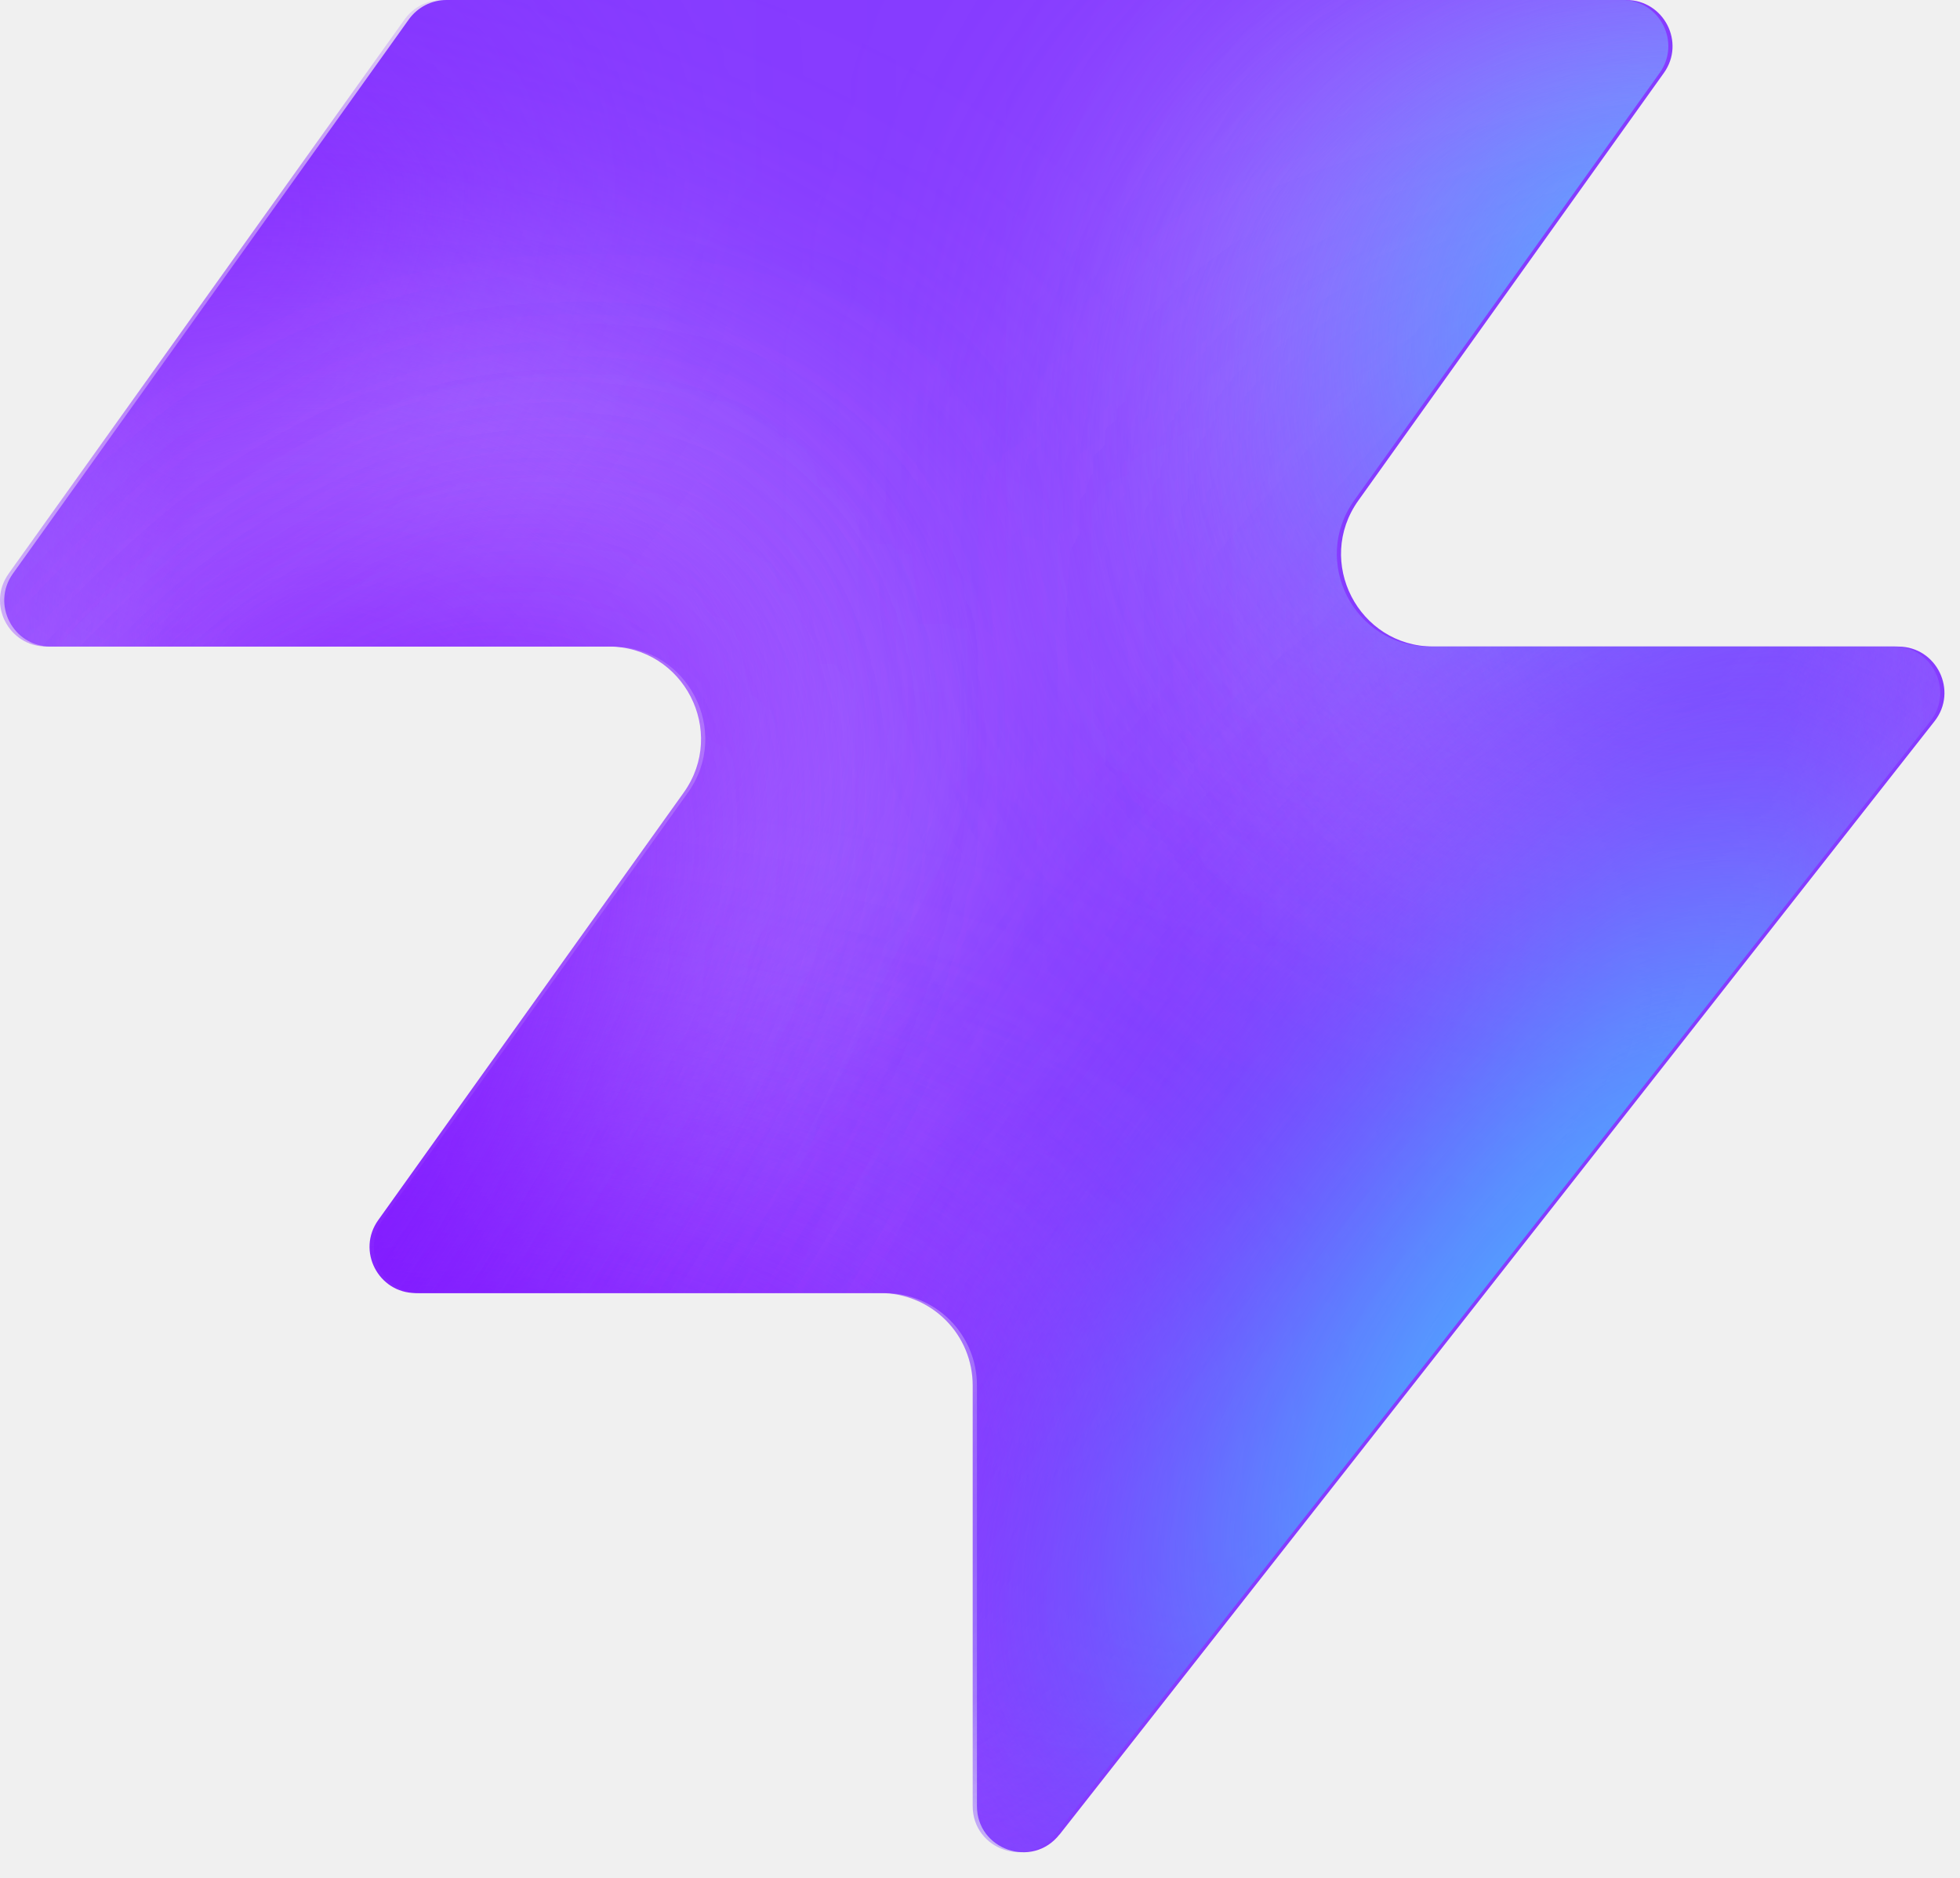
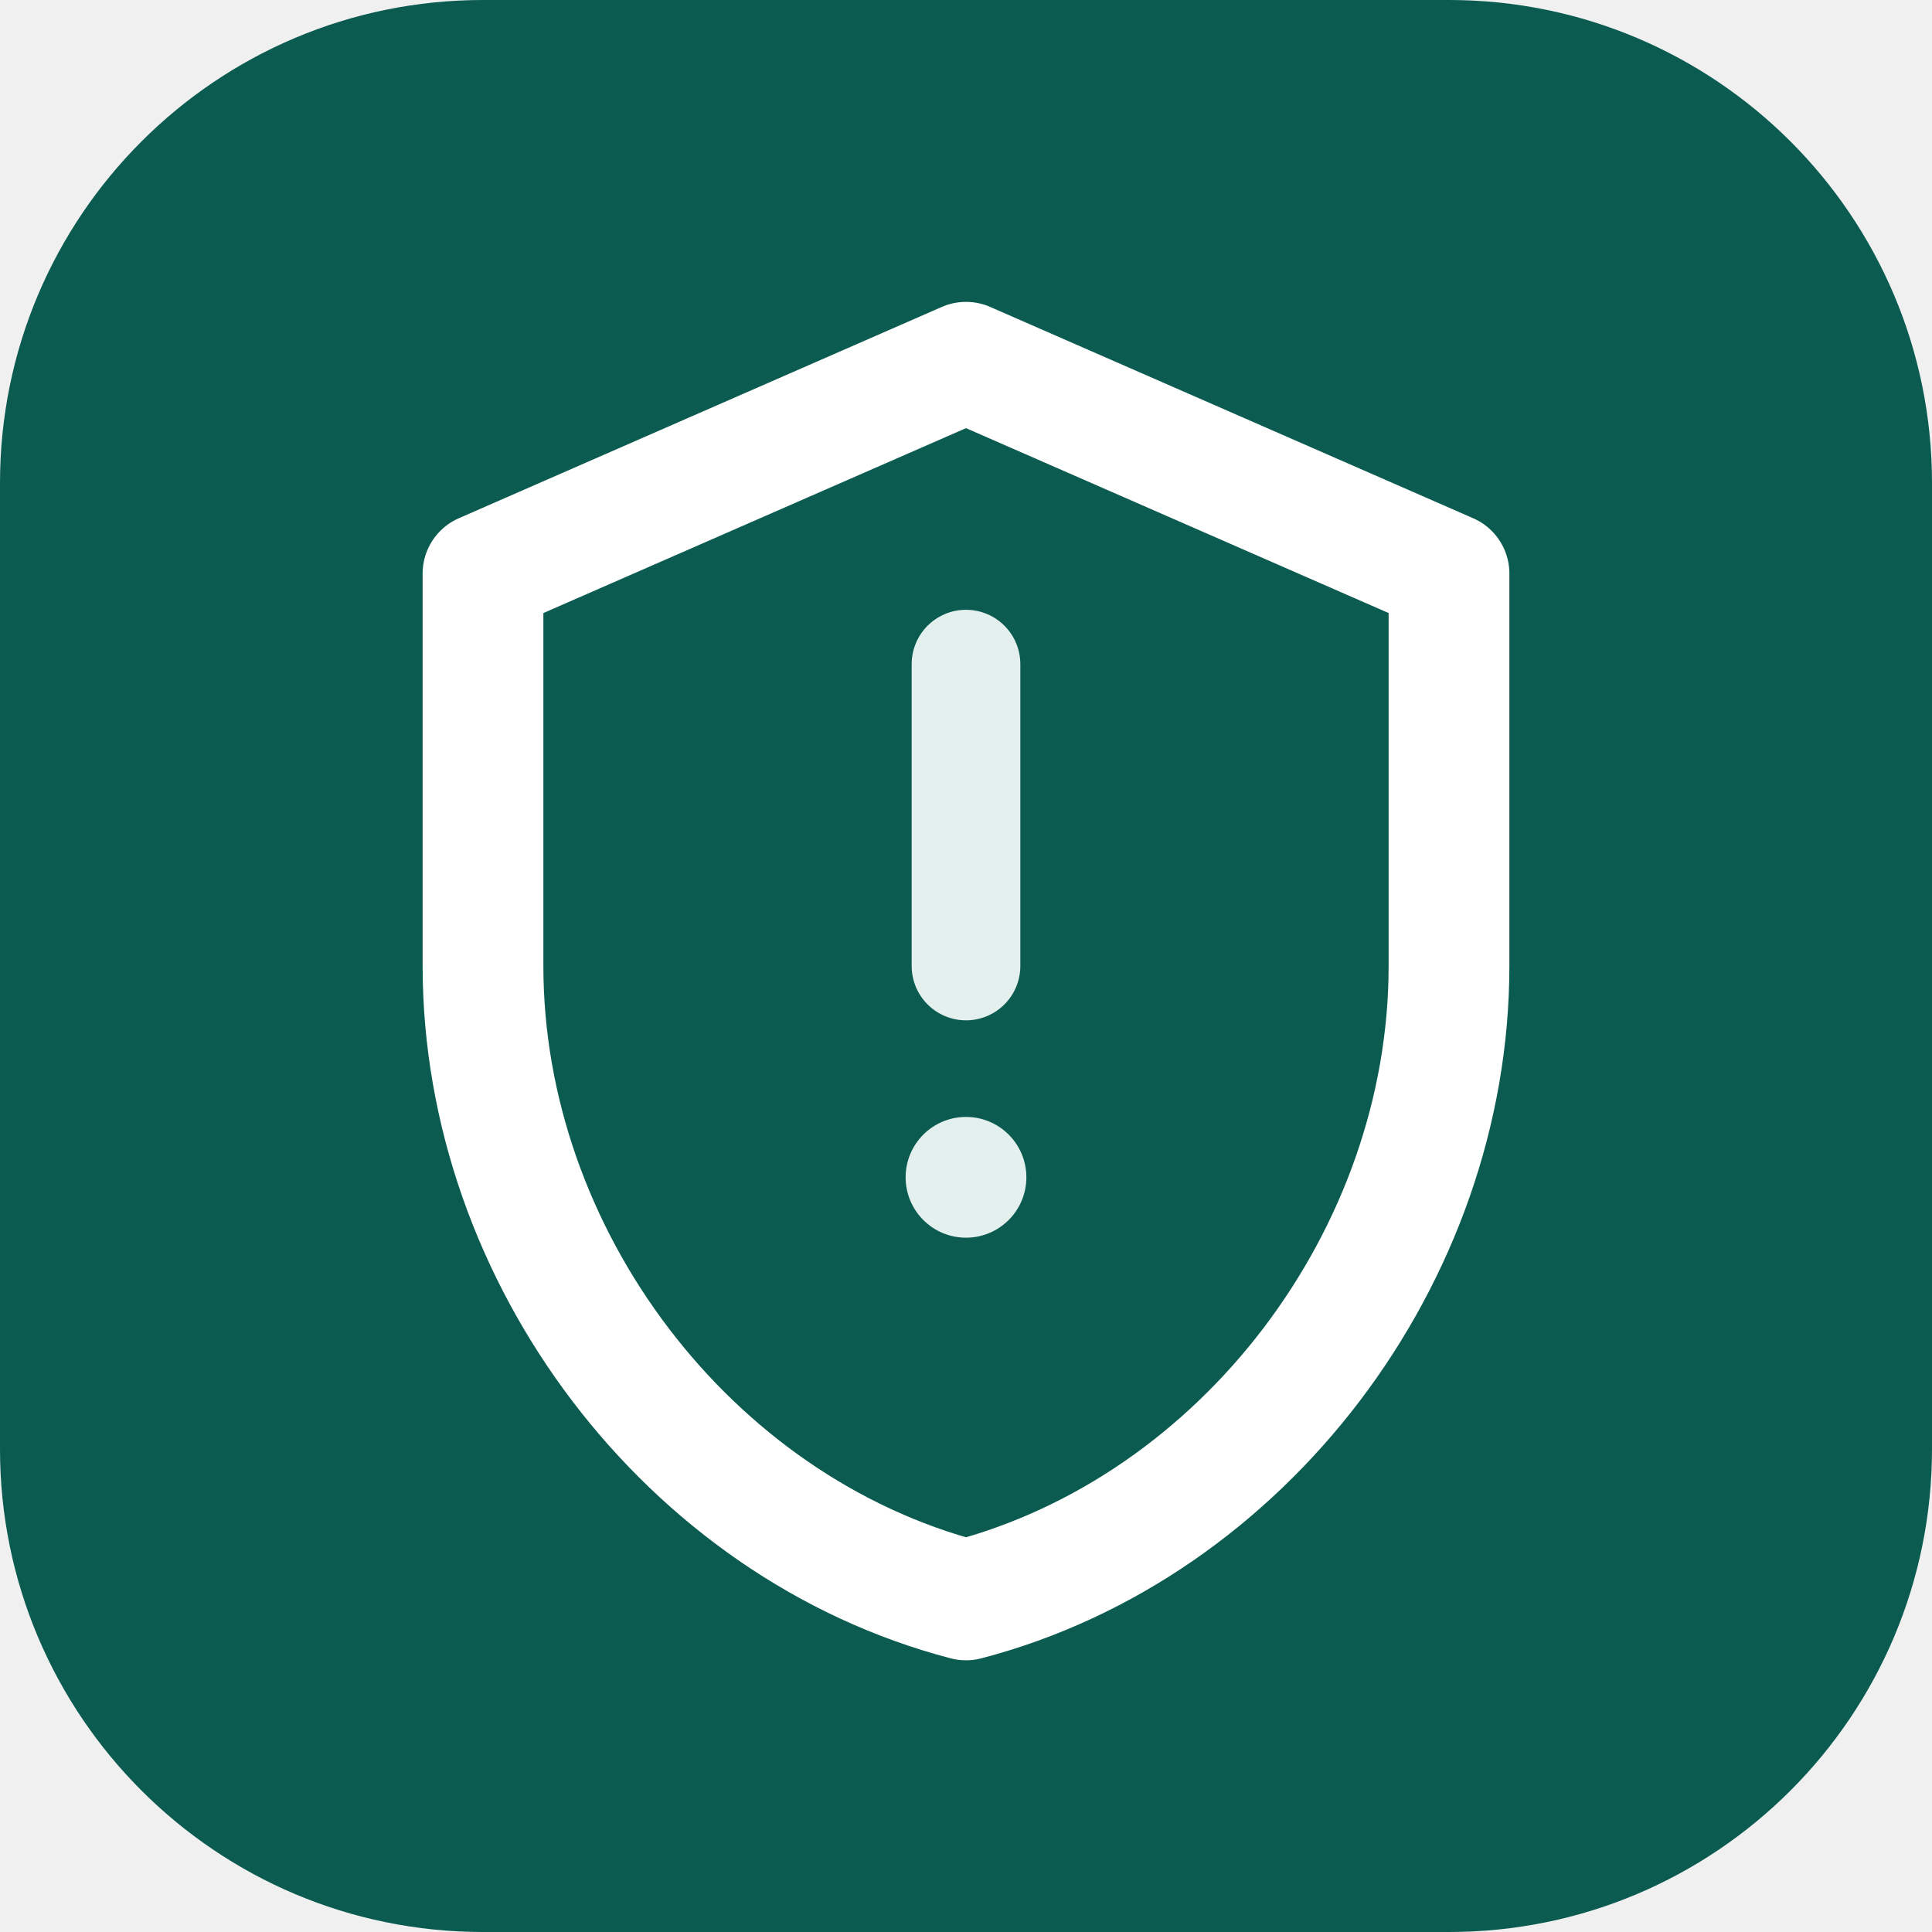
- <svg xmlns="http://www.w3.org/2000/svg" width="48" height="46" fill="none" viewBox="0 0 48 46">
-   <path fill="#863bff" d="M25.946 44.938c-.664.845-2.021.375-2.021-.698V33.937a2.26 2.26 0 0 0-2.262-2.262H10.287c-.92 0-1.456-1.04-.92-1.788l7.48-10.471c1.07-1.497 0-3.578-1.842-3.578H1.237c-.92 0-1.456-1.04-.92-1.788L10.013.474c.214-.297.556-.474.92-.474h28.894c.92 0 1.456 1.04.92 1.788l-7.48 10.471c-1.07 1.498 0 3.579 1.842 3.579h11.377c.943 0 1.473 1.088.89 1.83L25.947 44.94z" style="fill:#863bff;fill:color(display-p3 .525 .23 1);fill-opacity:1" />
-   <mask id="a" width="48" height="46" x="0" y="0" maskUnits="userSpaceOnUse" style="mask-type:alpha">
-     <path fill="#000" d="M25.842 44.938c-.664.844-2.021.375-2.021-.698V33.937a2.26 2.26 0 0 0-2.262-2.262H10.183c-.92 0-1.456-1.04-.92-1.788l7.48-10.471c1.07-1.498 0-3.579-1.842-3.579H1.133c-.92 0-1.456-1.04-.92-1.787L9.91.473c.214-.297.556-.474.92-.474h28.894c.92 0 1.456 1.04.92 1.788l-7.48 10.471c-1.07 1.498 0 3.578 1.842 3.578h11.377c.943 0 1.473 1.088.89 1.832L25.843 44.94z" style="fill:#000;fill-opacity:1" />
-   </mask>
-   <g mask="url(#a)">
-     <g filter="url(#b)">
-       <ellipse cx="5.508" cy="14.704" fill="#ede6ff" rx="5.508" ry="14.704" style="fill:#ede6ff;fill:color(display-p3 .927 .903 1);fill-opacity:1" transform="matrix(.00324 1 1 -.00324 -4.47 31.516)" />
-     </g>
-     <g filter="url(#c)">
-       <ellipse cx="10.399" cy="29.851" fill="#ede6ff" rx="10.399" ry="29.851" style="fill:#ede6ff;fill:color(display-p3 .927 .903 1);fill-opacity:1" transform="matrix(.00324 1 1 -.00324 -39.328 7.883)" />
-     </g>
-     <g filter="url(#d)">
-       <ellipse cx="5.508" cy="30.487" fill="#7e14ff" rx="5.508" ry="30.487" style="fill:#7e14ff;fill:color(display-p3 .492 .077 1);fill-opacity:1" transform="rotate(89.814 -25.913 -14.639)scale(1 -1)" />
-     </g>
-     <g filter="url(#e)">
-       <ellipse cx="5.508" cy="30.599" fill="#7e14ff" rx="5.508" ry="30.599" style="fill:#7e14ff;fill:color(display-p3 .492 .077 1);fill-opacity:1" transform="rotate(89.814 -32.644 -3.334)scale(1 -1)" />
-     </g>
-     <g filter="url(#f)">
-       <ellipse cx="5.508" cy="30.599" fill="#7e14ff" rx="5.508" ry="30.599" style="fill:#7e14ff;fill:color(display-p3 .492 .077 1);fill-opacity:1" transform="matrix(.00324 1 1 -.00324 -34.34 30.47)" />
-     </g>
-     <g filter="url(#g)">
-       <ellipse cx="14.072" cy="22.078" fill="#ede6ff" rx="14.072" ry="22.078" style="fill:#ede6ff;fill:color(display-p3 .927 .903 1);fill-opacity:1" transform="rotate(93.35 24.506 48.493)scale(-1 1)" />
-     </g>
-     <g filter="url(#h)">
-       <ellipse cx="3.47" cy="21.501" fill="#7e14ff" rx="3.47" ry="21.501" style="fill:#7e14ff;fill:color(display-p3 .492 .077 1);fill-opacity:1" transform="rotate(89.009 28.708 47.59)scale(-1 1)" />
-     </g>
-     <g filter="url(#i)">
-       <ellipse cx="3.47" cy="21.501" fill="#7e14ff" rx="3.47" ry="21.501" style="fill:#7e14ff;fill:color(display-p3 .492 .077 1);fill-opacity:1" transform="rotate(89.009 28.708 47.59)scale(-1 1)" />
-     </g>
-     <g filter="url(#j)">
-       <ellipse cx=".387" cy="8.972" fill="#7e14ff" rx="4.407" ry="29.108" style="fill:#7e14ff;fill:color(display-p3 .492 .077 1);fill-opacity:1" transform="rotate(39.51 .387 8.972)" />
-     </g>
-     <g filter="url(#k)">
-       <ellipse cx="47.523" cy="-6.092" fill="#7e14ff" rx="4.407" ry="29.108" style="fill:#7e14ff;fill:color(display-p3 .492 .077 1);fill-opacity:1" transform="rotate(37.892 47.523 -6.092)" />
-     </g>
-     <g filter="url(#l)">
-       <ellipse cx="41.412" cy="6.333" fill="#47bfff" rx="5.971" ry="9.665" style="fill:#47bfff;fill:color(display-p3 .28 .748 1);fill-opacity:1" transform="rotate(37.892 41.412 6.333)" />
-     </g>
-     <g filter="url(#m)">
-       <ellipse cx="-1.879" cy="38.332" fill="#7e14ff" rx="4.407" ry="29.108" style="fill:#7e14ff;fill:color(display-p3 .492 .077 1);fill-opacity:1" transform="rotate(37.892 -1.88 38.332)" />
-     </g>
-     <g filter="url(#n)">
-       <ellipse cx="-1.879" cy="38.332" fill="#7e14ff" rx="4.407" ry="29.108" style="fill:#7e14ff;fill:color(display-p3 .492 .077 1);fill-opacity:1" transform="rotate(37.892 -1.88 38.332)" />
-     </g>
-     <g filter="url(#o)">
-       <ellipse cx="35.651" cy="29.907" fill="#7e14ff" rx="4.407" ry="29.108" style="fill:#7e14ff;fill:color(display-p3 .492 .077 1);fill-opacity:1" transform="rotate(37.892 35.651 29.907)" />
-     </g>
-     <g filter="url(#p)">
-       <ellipse cx="38.418" cy="32.4" fill="#47bfff" rx="5.971" ry="15.297" style="fill:#47bfff;fill:color(display-p3 .28 .748 1);fill-opacity:1" transform="rotate(37.892 38.418 32.4)" />
-     </g>
-   </g>
-   <defs>
-     <filter id="b" width="60.045" height="41.654" x="-19.77" y="16.149" color-interpolation-filters="sRGB" filterUnits="userSpaceOnUse">
-       <feFlood flood-opacity="0" result="BackgroundImageFix" />
-       <feBlend in="SourceGraphic" in2="BackgroundImageFix" result="shape" />
-       <feGaussianBlur result="effect1_foregroundBlur_2002_17158" stdDeviation="7.659" />
-     </filter>
-     <filter id="c" width="90.34" height="51.437" x="-54.613" y="-7.533" color-interpolation-filters="sRGB" filterUnits="userSpaceOnUse">
-       <feFlood flood-opacity="0" result="BackgroundImageFix" />
-       <feBlend in="SourceGraphic" in2="BackgroundImageFix" result="shape" />
-       <feGaussianBlur result="effect1_foregroundBlur_2002_17158" stdDeviation="7.659" />
-     </filter>
-     <filter id="d" width="79.355" height="29.4" x="-49.64" y="2.03" color-interpolation-filters="sRGB" filterUnits="userSpaceOnUse">
-       <feFlood flood-opacity="0" result="BackgroundImageFix" />
-       <feBlend in="SourceGraphic" in2="BackgroundImageFix" result="shape" />
-       <feGaussianBlur result="effect1_foregroundBlur_2002_17158" stdDeviation="4.596" />
-     </filter>
-     <filter id="e" width="79.579" height="29.4" x="-45.045" y="20.029" color-interpolation-filters="sRGB" filterUnits="userSpaceOnUse">
-       <feFlood flood-opacity="0" result="BackgroundImageFix" />
-       <feBlend in="SourceGraphic" in2="BackgroundImageFix" result="shape" />
-       <feGaussianBlur result="effect1_foregroundBlur_2002_17158" stdDeviation="4.596" />
-     </filter>
-     <filter id="f" width="79.579" height="29.4" x="-43.513" y="21.178" color-interpolation-filters="sRGB" filterUnits="userSpaceOnUse">
-       <feFlood flood-opacity="0" result="BackgroundImageFix" />
-       <feBlend in="SourceGraphic" in2="BackgroundImageFix" result="shape" />
-       <feGaussianBlur result="effect1_foregroundBlur_2002_17158" stdDeviation="4.596" />
-     </filter>
-     <filter id="g" width="74.749" height="58.852" x="15.756" y="-17.901" color-interpolation-filters="sRGB" filterUnits="userSpaceOnUse">
-       <feFlood flood-opacity="0" result="BackgroundImageFix" />
-       <feBlend in="SourceGraphic" in2="BackgroundImageFix" result="shape" />
-       <feGaussianBlur result="effect1_foregroundBlur_2002_17158" stdDeviation="7.659" />
-     </filter>
-     <filter id="h" width="61.377" height="25.362" x="23.548" y="2.284" color-interpolation-filters="sRGB" filterUnits="userSpaceOnUse">
-       <feFlood flood-opacity="0" result="BackgroundImageFix" />
-       <feBlend in="SourceGraphic" in2="BackgroundImageFix" result="shape" />
-       <feGaussianBlur result="effect1_foregroundBlur_2002_17158" stdDeviation="4.596" />
-     </filter>
-     <filter id="i" width="61.377" height="25.362" x="23.548" y="2.284" color-interpolation-filters="sRGB" filterUnits="userSpaceOnUse">
-       <feFlood flood-opacity="0" result="BackgroundImageFix" />
-       <feBlend in="SourceGraphic" in2="BackgroundImageFix" result="shape" />
-       <feGaussianBlur result="effect1_foregroundBlur_2002_17158" stdDeviation="4.596" />
-     </filter>
-     <filter id="j" width="56.045" height="63.649" x="-27.636" y="-22.853" color-interpolation-filters="sRGB" filterUnits="userSpaceOnUse">
-       <feFlood flood-opacity="0" result="BackgroundImageFix" />
-       <feBlend in="SourceGraphic" in2="BackgroundImageFix" result="shape" />
-       <feGaussianBlur result="effect1_foregroundBlur_2002_17158" stdDeviation="4.596" />
-     </filter>
-     <filter id="k" width="54.814" height="64.646" x="20.116" y="-38.415" color-interpolation-filters="sRGB" filterUnits="userSpaceOnUse">
-       <feFlood flood-opacity="0" result="BackgroundImageFix" />
-       <feBlend in="SourceGraphic" in2="BackgroundImageFix" result="shape" />
-       <feGaussianBlur result="effect1_foregroundBlur_2002_17158" stdDeviation="4.596" />
-     </filter>
-     <filter id="l" width="33.541" height="35.313" x="24.641" y="-11.323" color-interpolation-filters="sRGB" filterUnits="userSpaceOnUse">
-       <feFlood flood-opacity="0" result="BackgroundImageFix" />
-       <feBlend in="SourceGraphic" in2="BackgroundImageFix" result="shape" />
-       <feGaussianBlur result="effect1_foregroundBlur_2002_17158" stdDeviation="4.596" />
-     </filter>
-     <filter id="m" width="54.814" height="64.646" x="-29.286" y="6.009" color-interpolation-filters="sRGB" filterUnits="userSpaceOnUse">
-       <feFlood flood-opacity="0" result="BackgroundImageFix" />
-       <feBlend in="SourceGraphic" in2="BackgroundImageFix" result="shape" />
-       <feGaussianBlur result="effect1_foregroundBlur_2002_17158" stdDeviation="4.596" />
-     </filter>
-     <filter id="n" width="54.814" height="64.646" x="-29.286" y="6.009" color-interpolation-filters="sRGB" filterUnits="userSpaceOnUse">
-       <feFlood flood-opacity="0" result="BackgroundImageFix" />
-       <feBlend in="SourceGraphic" in2="BackgroundImageFix" result="shape" />
-       <feGaussianBlur result="effect1_foregroundBlur_2002_17158" stdDeviation="4.596" />
-     </filter>
-     <filter id="o" width="54.814" height="64.646" x="8.244" y="-2.416" color-interpolation-filters="sRGB" filterUnits="userSpaceOnUse">
-       <feFlood flood-opacity="0" result="BackgroundImageFix" />
-       <feBlend in="SourceGraphic" in2="BackgroundImageFix" result="shape" />
-       <feGaussianBlur result="effect1_foregroundBlur_2002_17158" stdDeviation="4.596" />
-     </filter>
-     <filter id="p" width="39.409" height="43.623" x="18.713" y="10.588" color-interpolation-filters="sRGB" filterUnits="userSpaceOnUse">
-       <feFlood flood-opacity="0" result="BackgroundImageFix" />
-       <feBlend in="SourceGraphic" in2="BackgroundImageFix" result="shape" />
-       <feGaussianBlur result="effect1_foregroundBlur_2002_17158" stdDeviation="4.596" />
-     </filter>
-   </defs>
+ <svg xmlns="http://www.w3.org/2000/svg" viewBox="0 0 32 32" fill="none">
+   <rect width="32" height="32" rx="8" fill="#0B5B50" />
+   <path d="M16 6L8 9.5V16C8 20.8 11.4 25.3 16 26.5C20.6 25.3 24 20.8 24 16V9.5L16 6Z" stroke="#FFFFFF" stroke-width="2" stroke-linecap="round" stroke-linejoin="round" />
+   <path d="M16 11V16" stroke="#E3F0ED" stroke-width="1.8" stroke-linecap="round" />
+   <circle cx="16" cy="19.5" r="1" fill="#E3F0ED" />
</svg>
